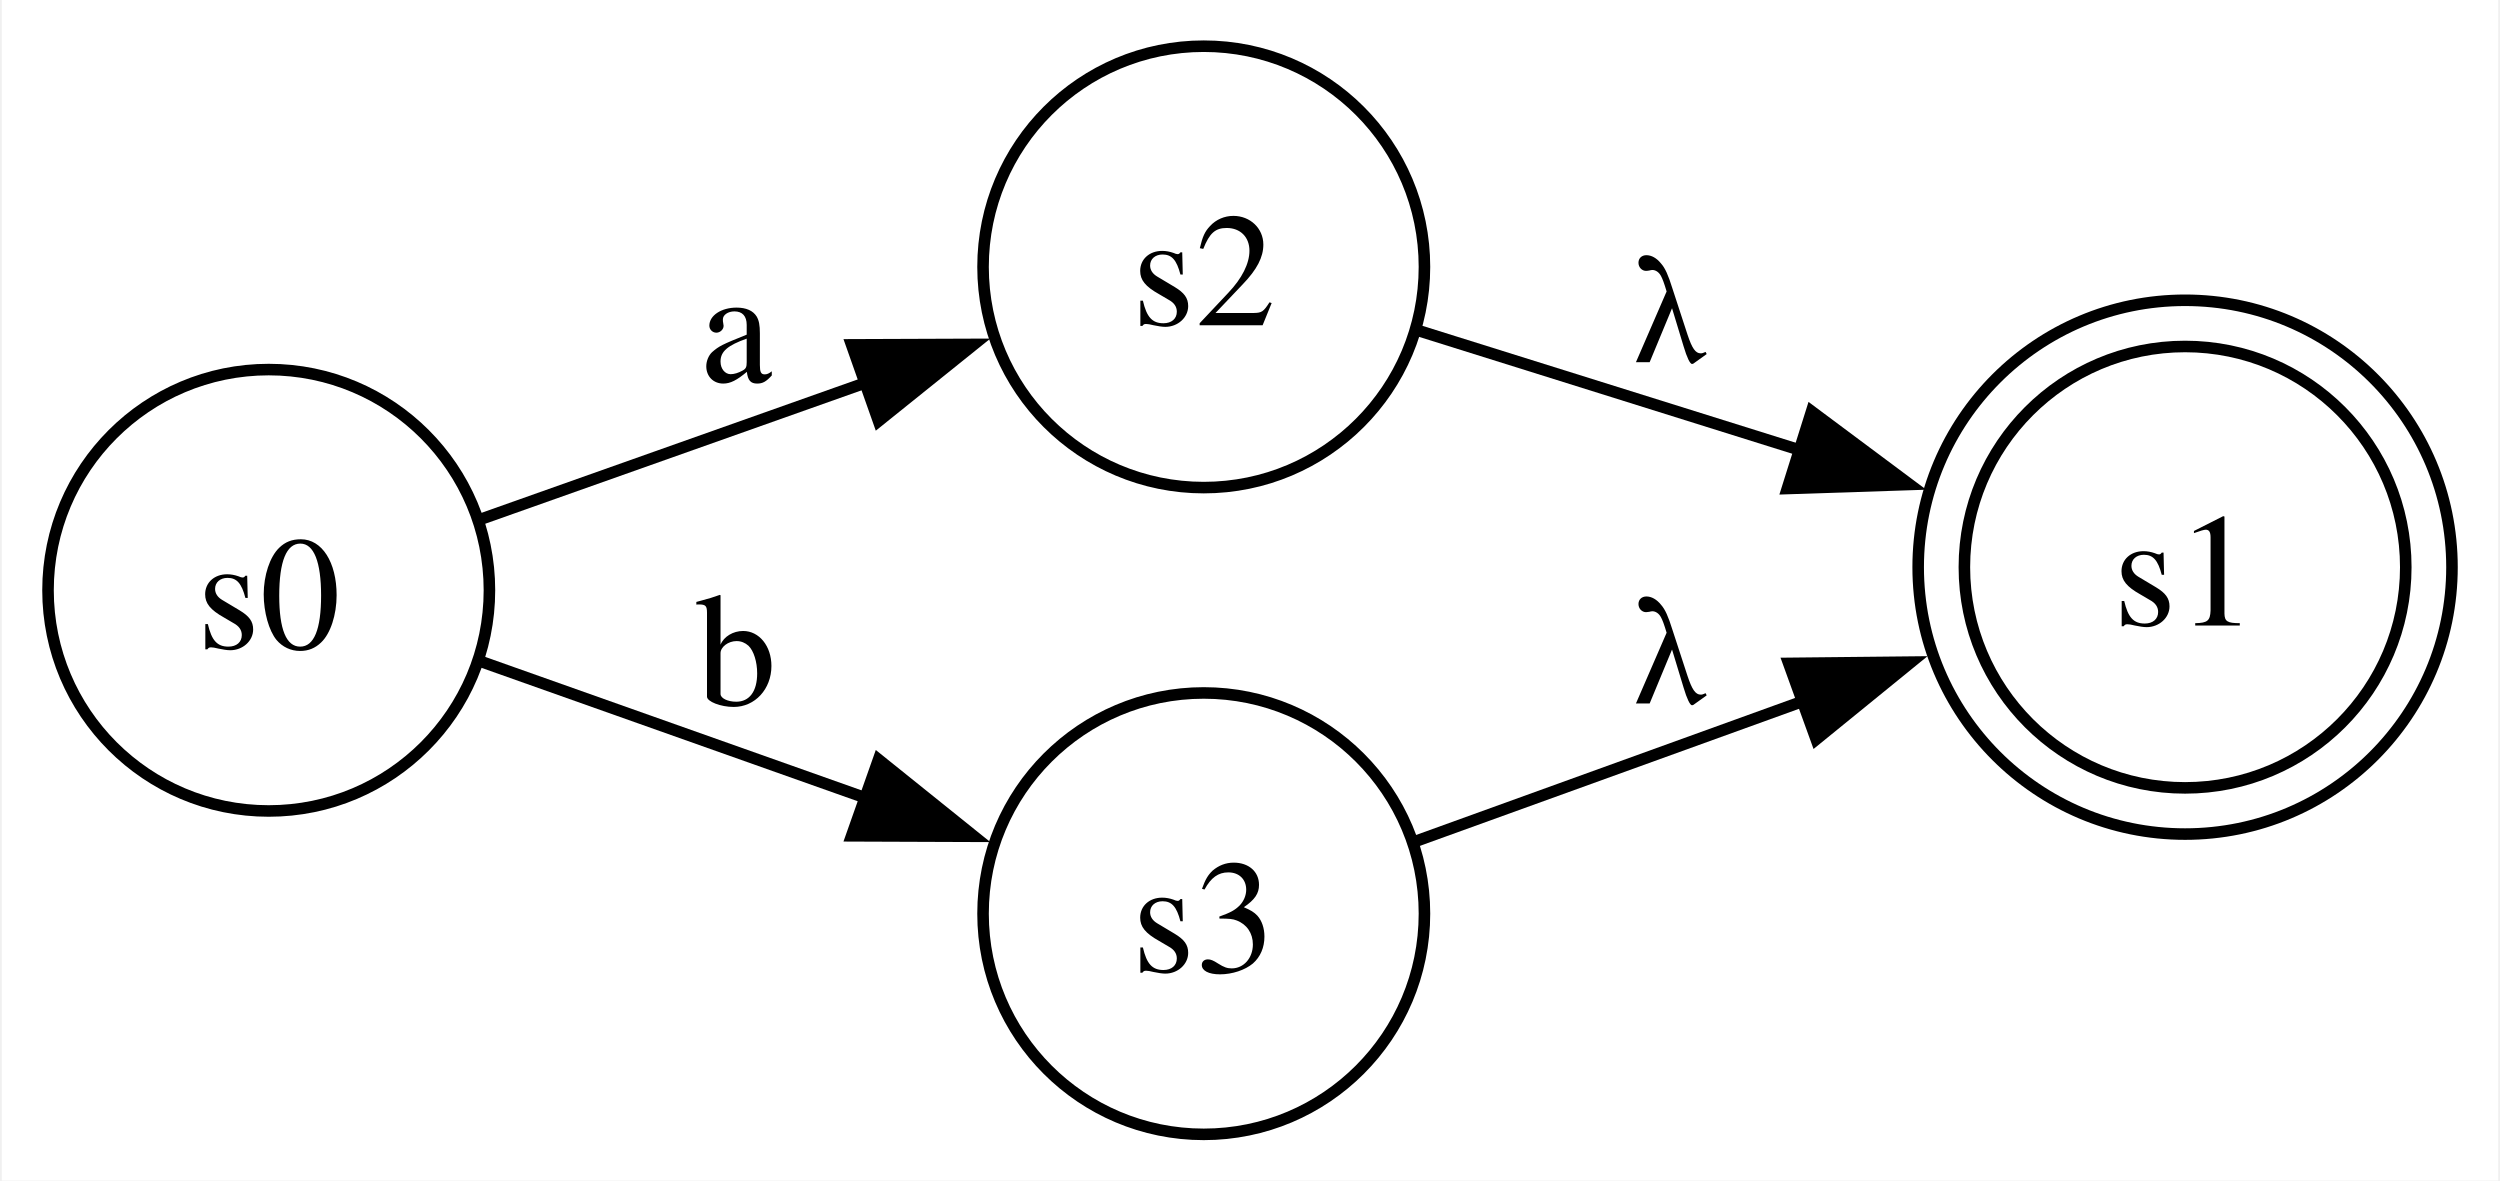
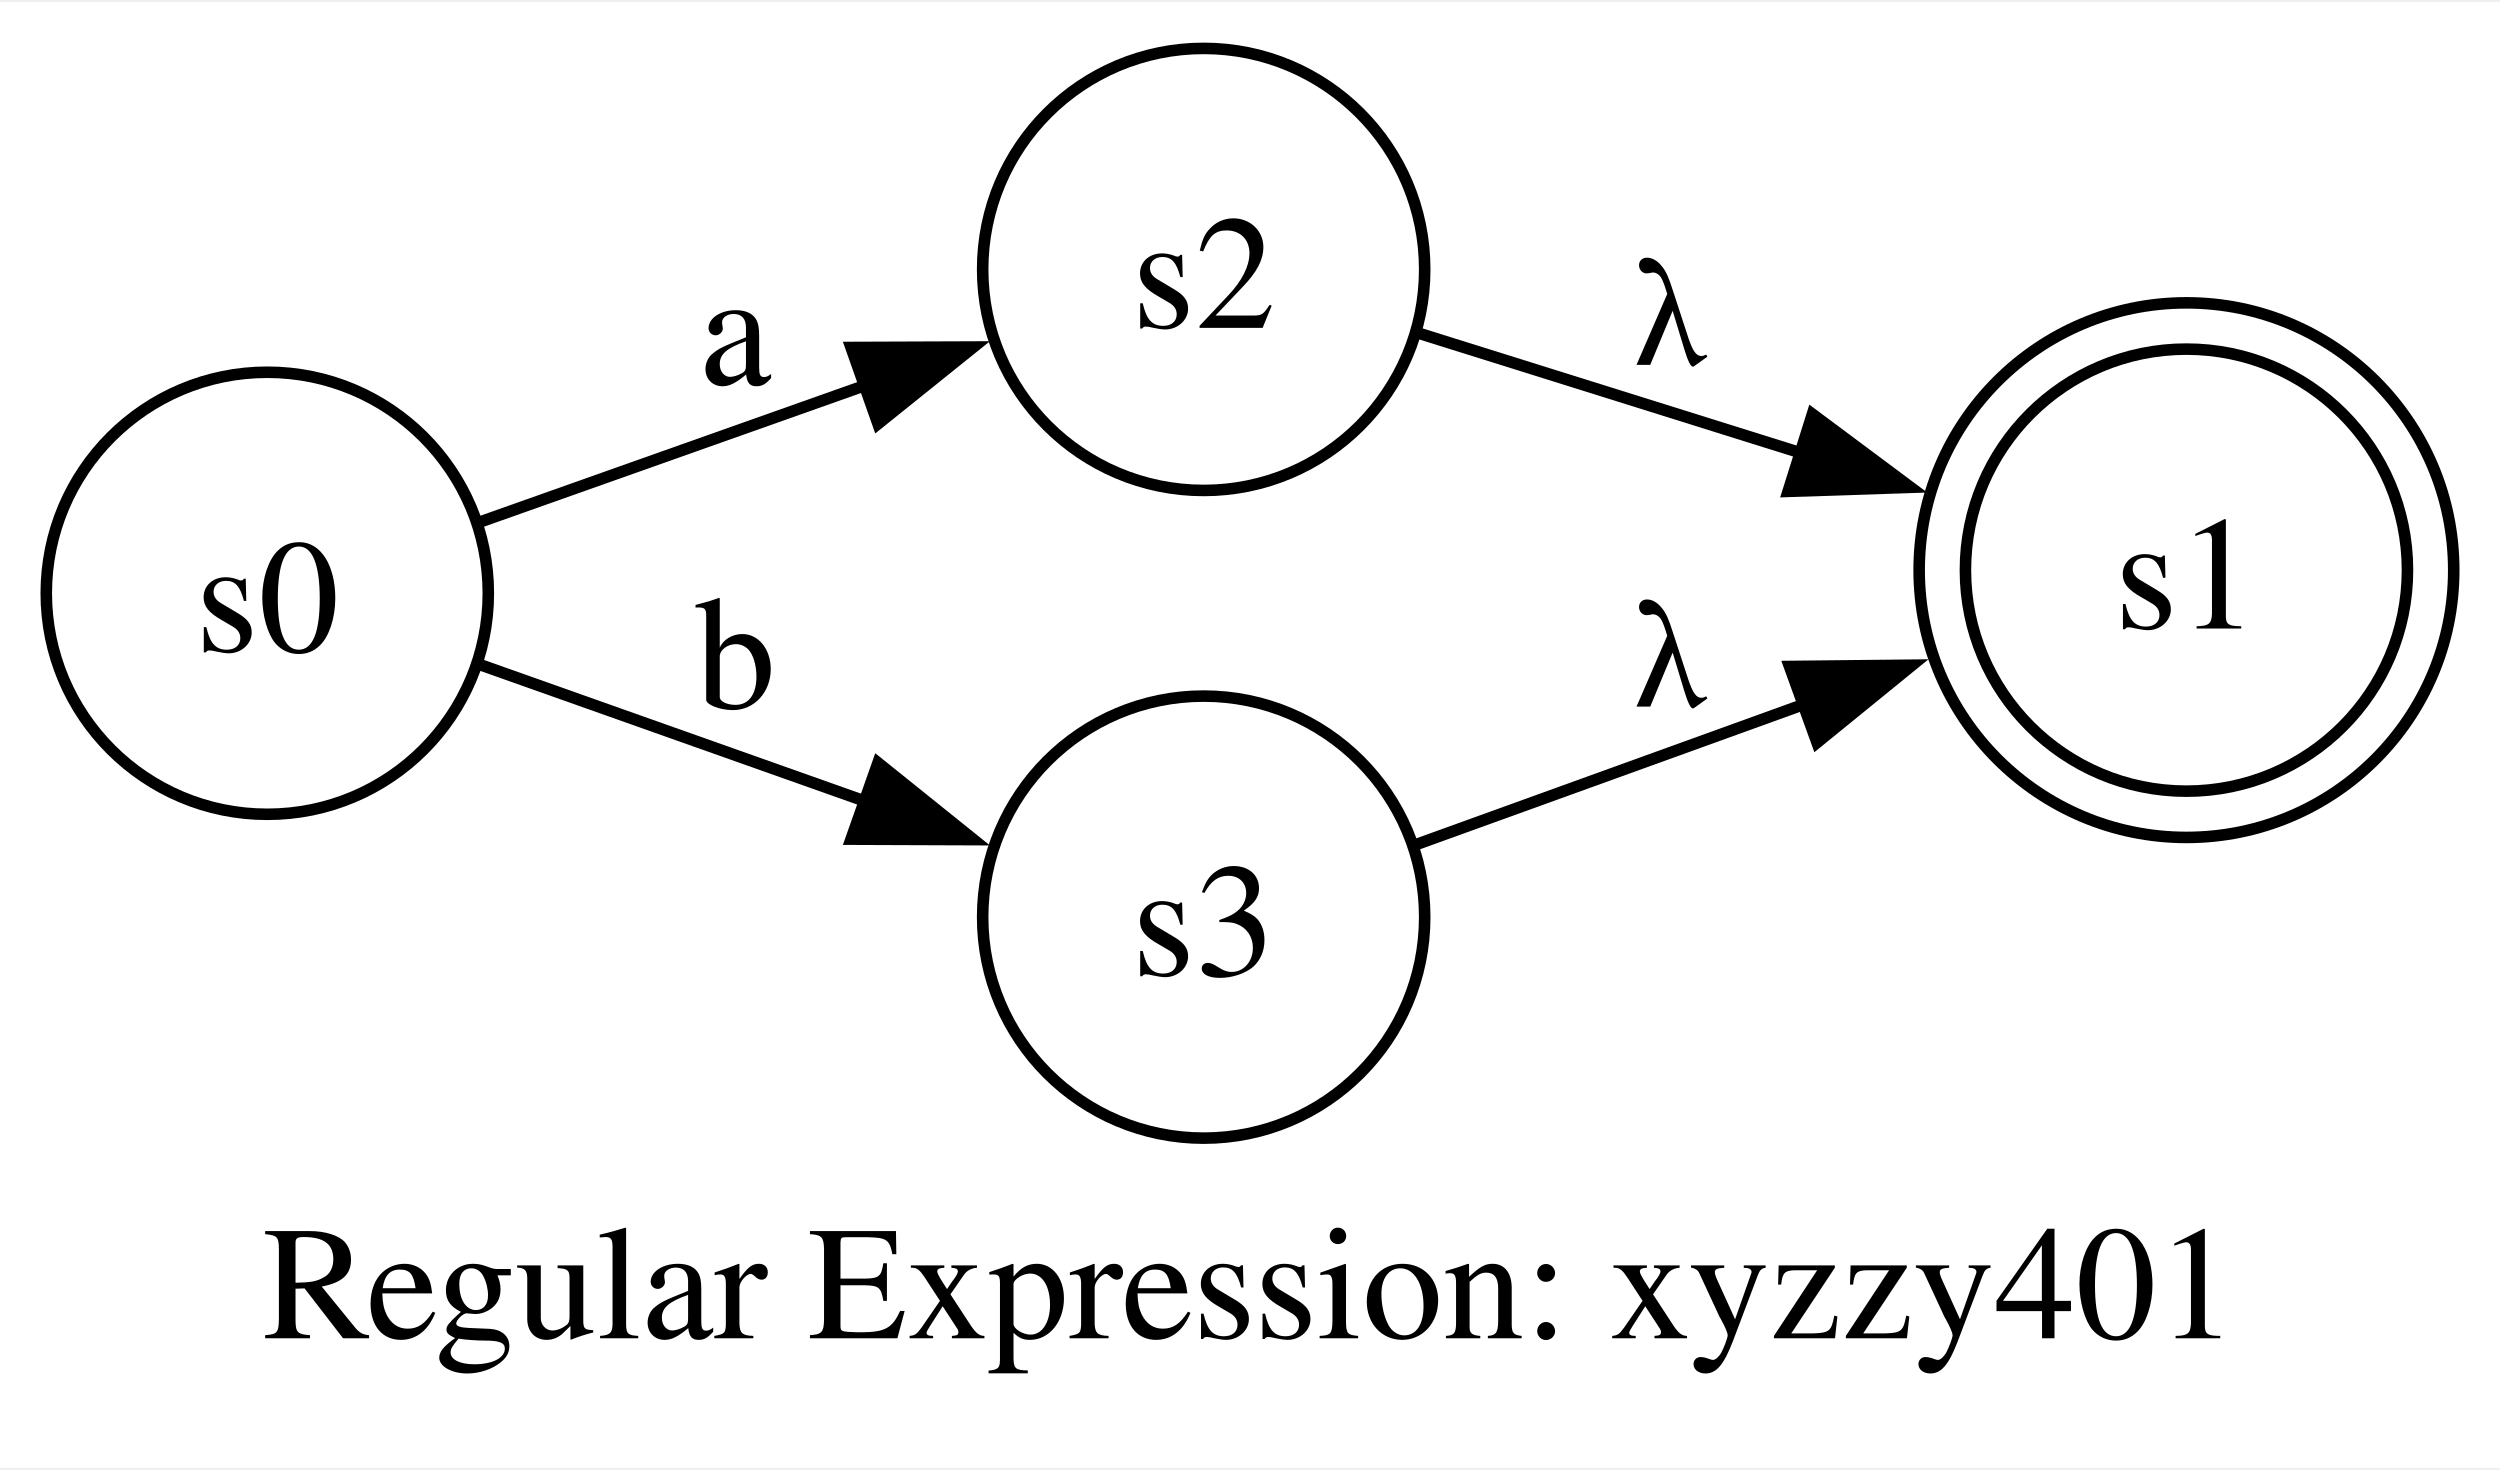
- <svg xmlns="http://www.w3.org/2000/svg" width="216pt" height="102pt" viewBox="0.00 0.00 216.15 102.22">
-   <g id="graph0" class="graph" transform="scale(1 1) rotate(0) translate(4 98.22)">
-     <polygon fill="white" stroke="none" points="-4,4 -4,-98.22 212.15,-98.22 212.15,4 -4,4" />
+ <svg xmlns="http://www.w3.org/2000/svg" width="216pt" height="127pt" viewBox="0.00 0.00 216.15 126.72">
+   <g id="graph0" class="graph" transform="scale(1 1) rotate(0) translate(4 122.72)">
+     <polygon fill="white" stroke="none" points="-4,4 -4,-122.72 212.15,-122.72 212.15,4 -4,4" />
+     <text text-anchor="middle" x="104.07" y="-7.2" font-family="Times,serif" font-size="14.00">Regular Expression: xyzzy401</text>
    <g id="node1" class="node">
-       <ellipse fill="none" stroke="black" cx="185.04" cy="-49.11" rx="19.11" ry="19.11" />
-       <ellipse fill="none" stroke="black" cx="185.04" cy="-49.11" rx="23.11" ry="23.11" />
-       <text text-anchor="middle" x="185.04" y="-44.06" font-family="Times,serif" font-size="14.00">s1</text>
+       <ellipse fill="none" stroke="black" cx="185.04" cy="-73.61" rx="19.11" ry="19.11" />
+       <ellipse fill="none" stroke="black" cx="185.04" cy="-73.61" rx="23.11" ry="23.11" />
+       <text text-anchor="middle" x="185.04" y="-68.56" font-family="Times,serif" font-size="14.00">s1</text>
    </g>
    <g id="node2" class="node">
-       <ellipse fill="none" stroke="black" cx="19.11" cy="-47.11" rx="19.11" ry="19.11" />
-       <text text-anchor="middle" x="19.11" y="-42.06" font-family="Times,serif" font-size="14.00">s0</text>
+       <ellipse fill="none" stroke="black" cx="19.11" cy="-71.61" rx="19.11" ry="19.11" />
+       <text text-anchor="middle" x="19.11" y="-66.56" font-family="Times,serif" font-size="14.00">s0</text>
    </g>
    <g id="node3" class="node">
-       <ellipse fill="none" stroke="black" cx="100.07" cy="-75.11" rx="19.11" ry="19.11" />
-       <text text-anchor="middle" x="100.07" y="-70.06" font-family="Times,serif" font-size="14.00">s2</text>
+       <ellipse fill="none" stroke="black" cx="100.07" cy="-99.61" rx="19.11" ry="19.11" />
+       <text text-anchor="middle" x="100.07" y="-94.56" font-family="Times,serif" font-size="14.00">s2</text>
    </g>
    <g id="edge1" class="edge">
-       <path fill="none" stroke="black" d="M37.63,-53.32C47.45,-56.8 59.92,-61.22 71.05,-65.17" />
-       <polygon fill="black" stroke="black" points="69.58,-68.36 80.17,-68.4 71.91,-61.76 69.58,-68.36" />
-       <text text-anchor="middle" x="59.59" y="-65.15" font-family="Times,serif" font-size="14.00">a</text>
+       <path fill="none" stroke="black" d="M37.63,-77.82C47.45,-81.3 59.92,-85.72 71.05,-89.67" />
+       <polygon fill="black" stroke="black" points="69.58,-92.86 80.17,-92.9 71.91,-86.26 69.58,-92.86" />
+       <text text-anchor="middle" x="59.59" y="-89.65" font-family="Times,serif" font-size="14.00">a</text>
    </g>
    <g id="node4" class="node">
-       <ellipse fill="none" stroke="black" cx="100.07" cy="-19.11" rx="19.11" ry="19.11" />
-       <text text-anchor="middle" x="100.07" y="-14.06" font-family="Times,serif" font-size="14.00">s3</text>
+       <ellipse fill="none" stroke="black" cx="100.07" cy="-43.61" rx="19.11" ry="19.11" />
+       <text text-anchor="middle" x="100.07" y="-38.56" font-family="Times,serif" font-size="14.00">s3</text>
    </g>
    <g id="edge2" class="edge">
-       <path fill="none" stroke="black" d="M37.63,-40.89C47.45,-37.41 59.92,-32.99 71.05,-29.04" />
-       <polygon fill="black" stroke="black" points="71.91,-32.45 80.17,-25.81 69.58,-25.85 71.91,-32.45" />
-       <text text-anchor="middle" x="59.59" y="-37.15" font-family="Times,serif" font-size="14.00">b</text>
+       <path fill="none" stroke="black" d="M37.63,-65.39C47.45,-61.91 59.92,-57.49 71.05,-53.54" />
+       <polygon fill="black" stroke="black" points="71.91,-56.95 80.17,-50.31 69.58,-50.35 71.91,-56.95" />
+       <text text-anchor="middle" x="59.59" y="-61.65" font-family="Times,serif" font-size="14.00">b</text>
    </g>
    <g id="edge3" class="edge">
-       <path fill="none" stroke="black" d="M118.67,-69.59C128.3,-66.58 140.54,-62.74 151.81,-59.21" />
-       <polygon fill="black" stroke="black" points="152.7,-62.6 161.19,-56.27 150.6,-55.92 152.7,-62.6" />
-       <text text-anchor="middle" x="140.56" y="-66.86" font-family="Times,serif" font-size="14.00">λ</text>
+       <path fill="none" stroke="black" d="M118.67,-94.09C128.3,-91.08 140.54,-87.24 151.81,-83.71" />
+       <polygon fill="black" stroke="black" points="152.7,-87.1 161.19,-80.77 150.6,-80.42 152.7,-87.1" />
+       <text text-anchor="middle" x="140.56" y="-91.36" font-family="Times,serif" font-size="14.00">λ</text>
    </g>
    <g id="edge4" class="edge">
-       <path fill="none" stroke="black" d="M118.26,-25.32C128.05,-28.86 140.61,-33.41 152.14,-37.57" />
-       <polygon fill="black" stroke="black" points="150.72,-40.78 161.32,-40.89 153.1,-34.2 150.72,-40.78" />
-       <text text-anchor="middle" x="140.56" y="-37.31" font-family="Times,serif" font-size="14.00">λ</text>
+       <path fill="none" stroke="black" d="M118.26,-49.82C128.05,-53.36 140.61,-57.91 152.14,-62.07" />
+       <polygon fill="black" stroke="black" points="150.72,-65.28 161.32,-65.39 153.1,-58.7 150.72,-65.28" />
+       <text text-anchor="middle" x="140.56" y="-61.81" font-family="Times,serif" font-size="14.00">λ</text>
    </g>
  </g>
</svg>
